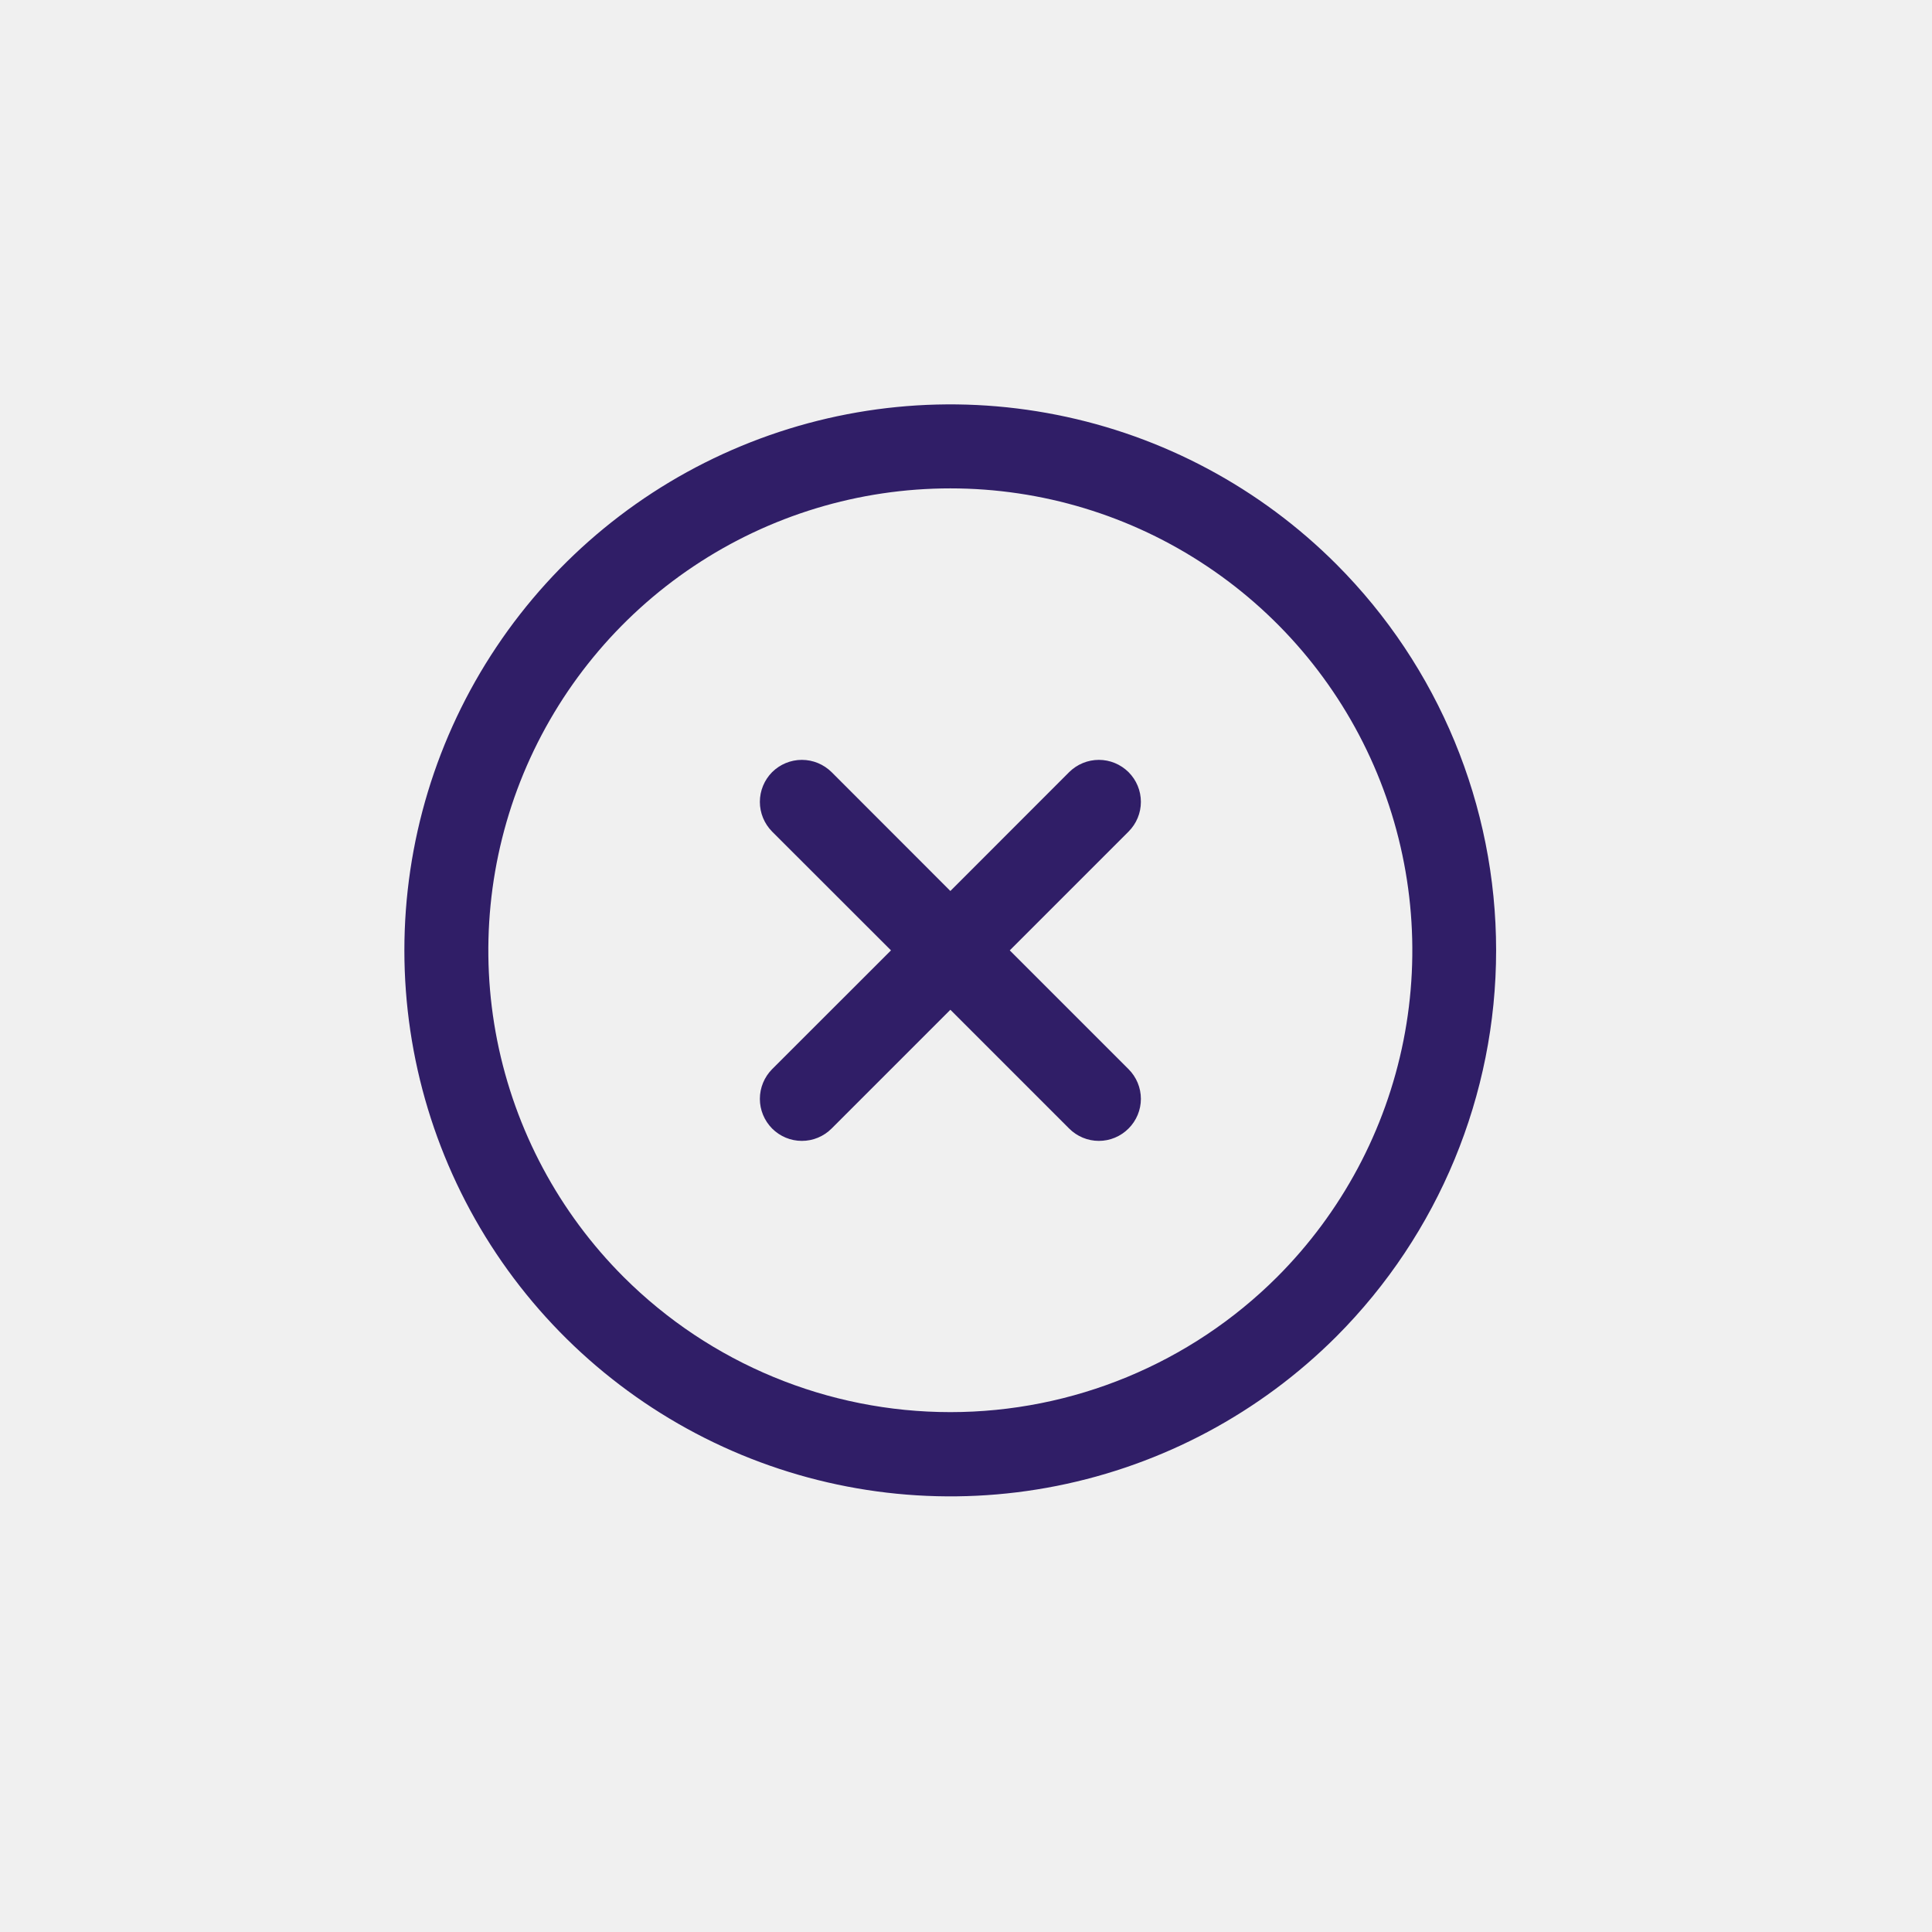
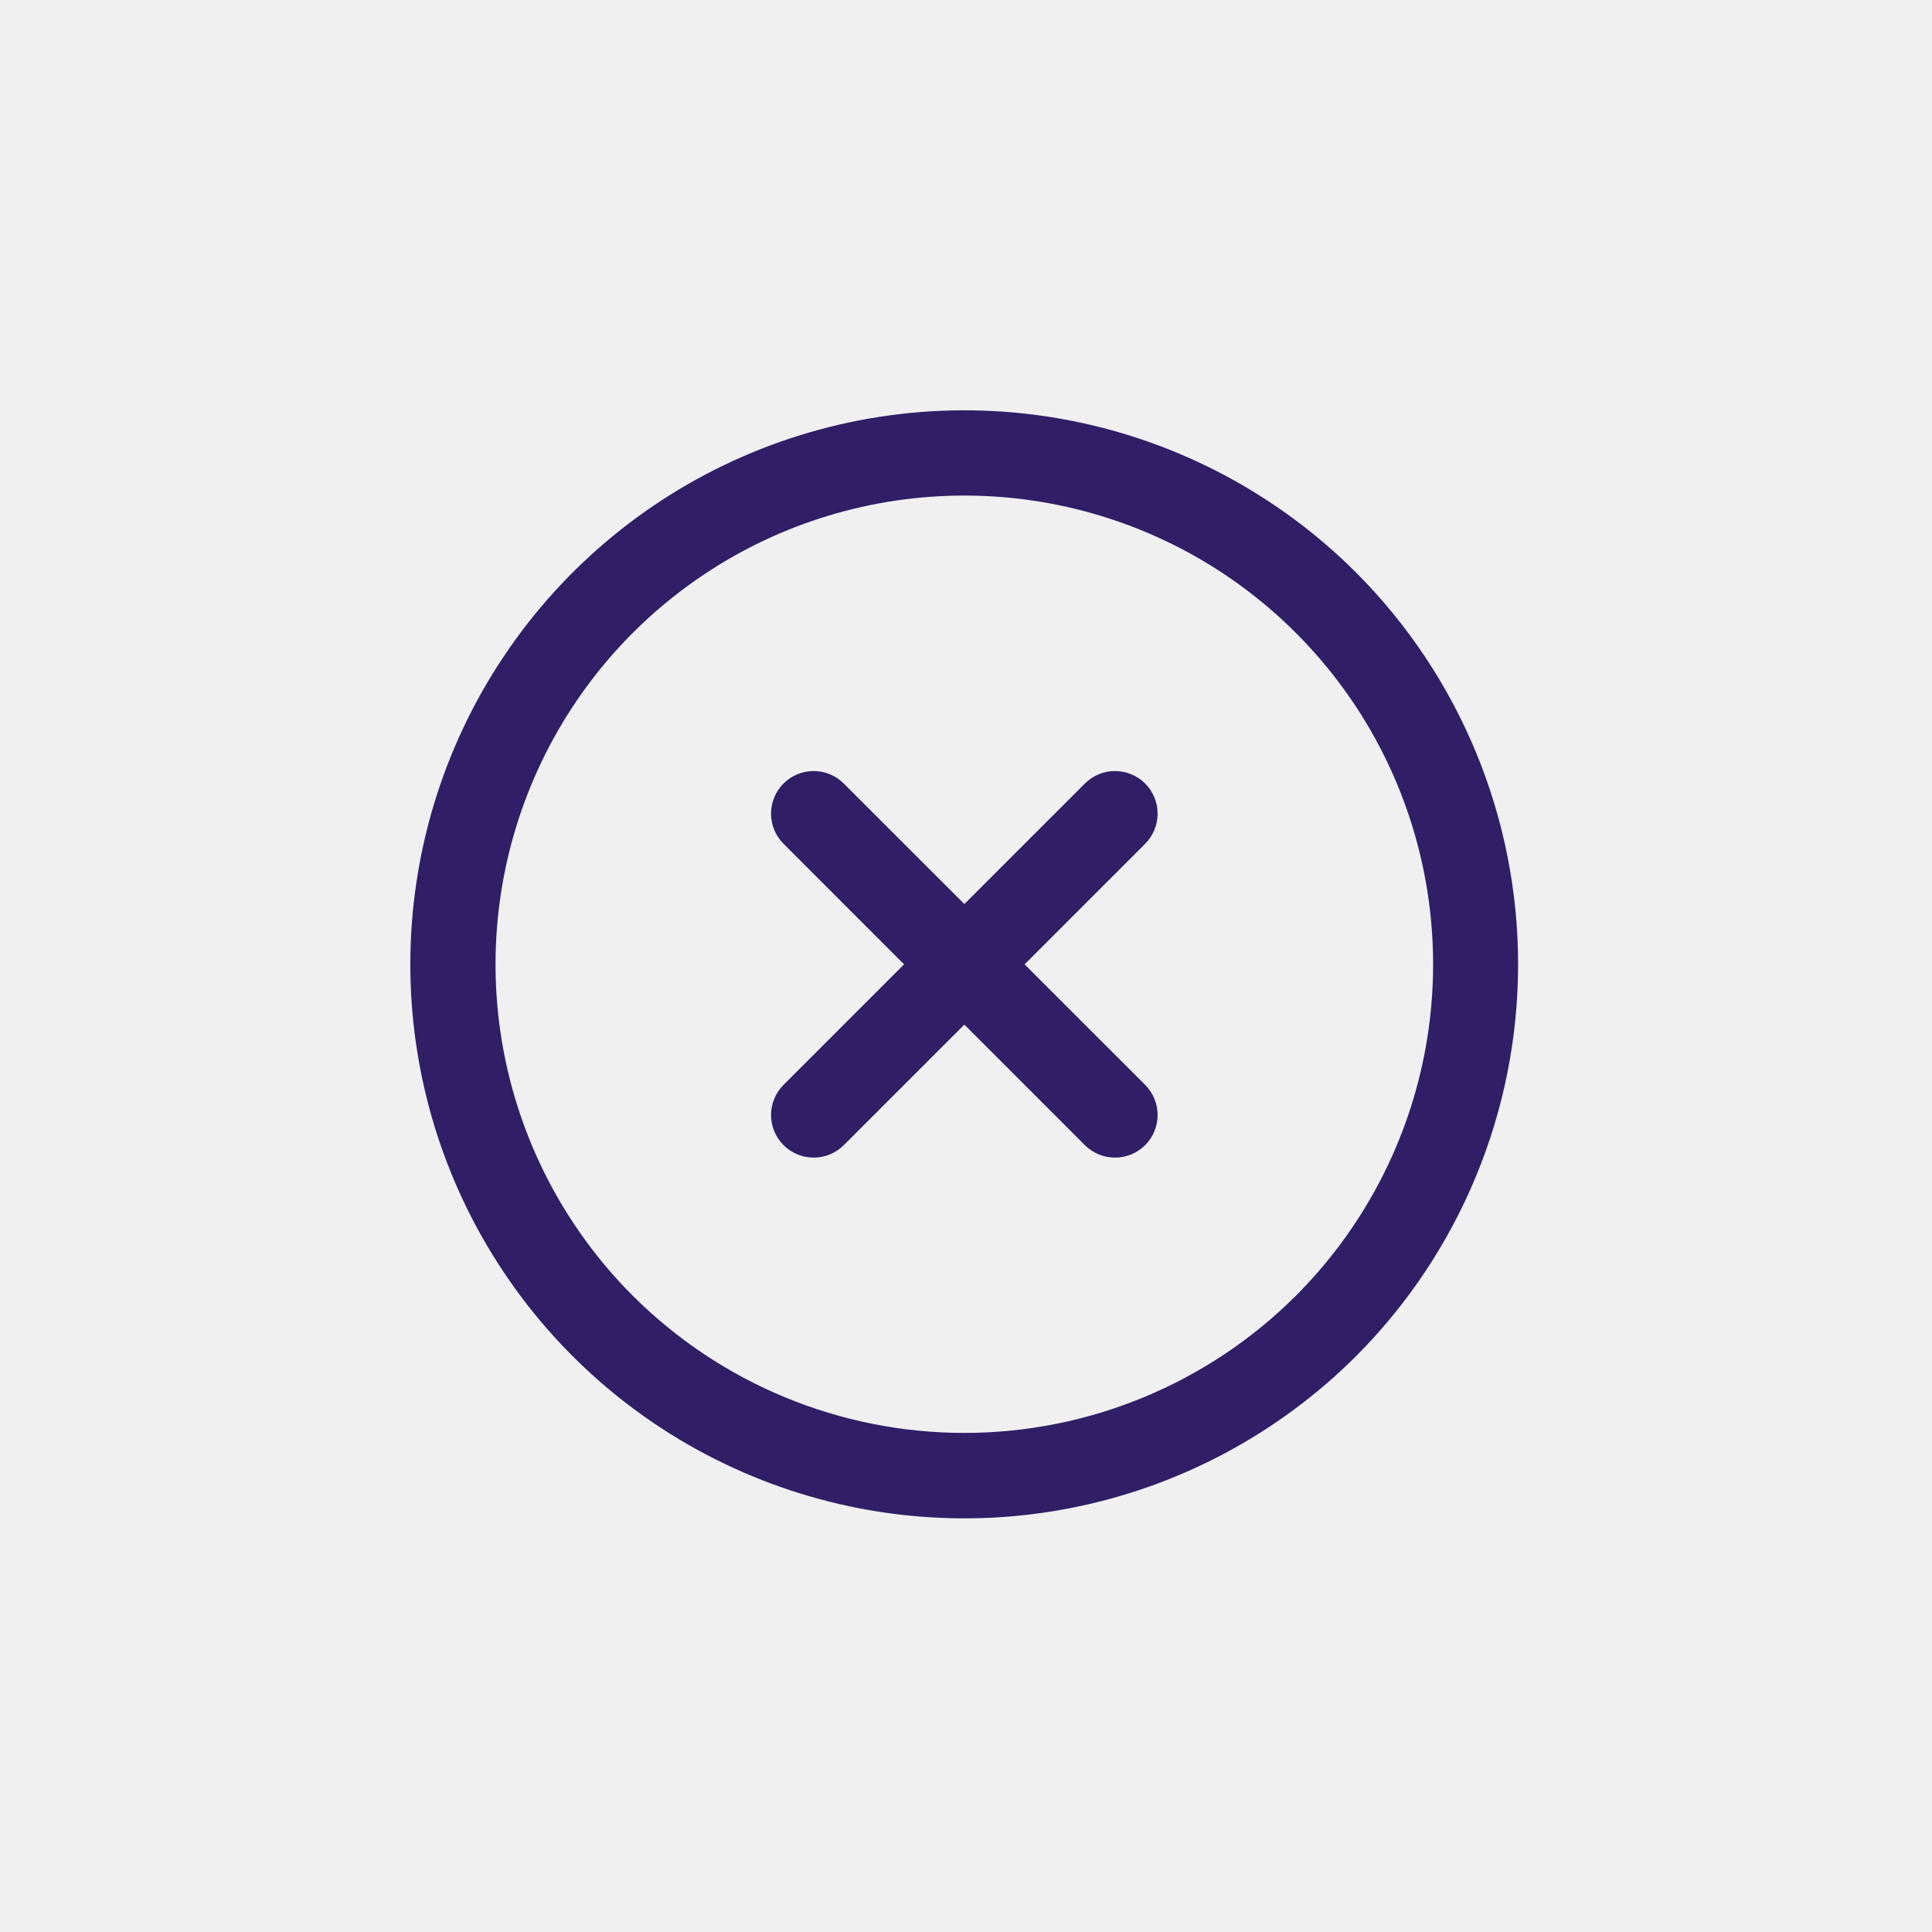
- <svg xmlns="http://www.w3.org/2000/svg" width="23" height="23" viewBox="0 0 23 23" fill="none">
+ <svg xmlns="http://www.w3.org/2000/svg" width="34" height="34" viewBox="0 0 34 34" fill="none">
  <g clip-path="url(#clip0_16_337)">
-     <path d="M15.91 6.718C15.001 5.808 13.843 5.189 12.582 4.939C11.321 4.688 10.014 4.817 8.826 5.309C7.639 5.8 6.623 6.634 5.909 7.703C5.195 8.771 4.814 10.028 4.814 11.314C4.814 12.599 5.195 13.856 5.909 14.925C6.623 15.994 7.639 16.827 8.826 17.319C10.014 17.811 11.321 17.94 12.582 17.689C13.843 17.438 15.001 16.819 15.91 15.91C17.127 14.69 17.811 13.037 17.811 11.314C17.811 9.59 17.127 7.937 15.91 6.718ZM7.425 15.203C6.655 14.434 6.132 13.454 5.919 12.387C5.707 11.32 5.816 10.214 6.232 9.209C6.649 8.204 7.354 7.345 8.258 6.741C9.163 6.136 10.226 5.814 11.314 5.814C12.402 5.814 13.465 6.136 14.369 6.741C15.274 7.345 15.979 8.204 16.395 9.209C16.811 10.214 16.92 11.32 16.708 12.387C16.496 13.454 15.972 14.434 15.203 15.203C14.171 16.233 12.772 16.811 11.314 16.811C9.856 16.811 8.457 16.233 7.425 15.203ZM13.435 13.435C13.341 13.529 13.214 13.582 13.082 13.582C12.949 13.582 12.822 13.529 12.728 13.435L11.314 12.021L9.9 13.435C9.806 13.529 9.679 13.582 9.546 13.582C9.413 13.582 9.286 13.529 9.192 13.435C9.099 13.341 9.046 13.214 9.046 13.082C9.046 12.949 9.099 12.822 9.192 12.728L10.607 11.314L9.192 9.9C9.099 9.806 9.046 9.679 9.046 9.546C9.046 9.413 9.099 9.286 9.192 9.192C9.286 9.099 9.413 9.046 9.546 9.046C9.679 9.046 9.806 9.099 9.9 9.192L11.314 10.607L12.728 9.192C12.822 9.099 12.949 9.046 13.082 9.046C13.214 9.046 13.341 9.099 13.435 9.192C13.529 9.286 13.582 9.413 13.582 9.546C13.582 9.679 13.529 9.806 13.435 9.9L12.021 11.314L13.435 12.728C13.529 12.822 13.582 12.949 13.582 13.082C13.582 13.214 13.529 13.341 13.435 13.435Z" fill="#301E67" />
+     <path d="M23.865 10.076C22.501 8.713 20.764 7.784 18.873 7.408C16.981 7.032 15.021 7.225 13.239 7.963C11.458 8.701 9.935 9.95 8.864 11.554C7.792 13.157 7.221 15.042 7.221 16.971C7.221 18.899 7.792 20.784 8.864 22.387C9.935 23.991 11.458 25.241 13.239 25.978C15.021 26.716 16.981 26.91 18.873 26.533C20.764 26.157 22.501 25.228 23.865 23.865C25.691 22.035 26.716 19.556 26.716 16.971C26.716 14.386 25.691 11.906 23.865 10.076ZM11.137 22.804C9.983 21.65 9.197 20.18 8.879 18.58C8.561 16.98 8.724 15.321 9.349 13.813C9.973 12.306 11.03 11.018 12.387 10.111C13.744 9.204 15.339 8.721 16.971 8.721C18.602 8.721 20.197 9.204 21.554 10.111C22.911 11.018 23.968 12.306 24.593 13.813C25.217 15.321 25.38 16.98 25.062 18.58C24.744 20.18 23.958 21.65 22.804 22.804C21.256 24.349 19.158 25.217 16.971 25.217C14.783 25.217 12.685 24.349 11.137 22.804ZM20.153 20.153C20.012 20.293 19.821 20.372 19.622 20.372C19.423 20.372 19.233 20.293 19.092 20.153L16.971 18.031L14.849 20.153C14.709 20.293 14.518 20.372 14.319 20.372C14.12 20.372 13.929 20.293 13.789 20.153C13.648 20.012 13.569 19.821 13.569 19.622C13.569 19.423 13.648 19.233 13.789 19.092L15.91 16.971L13.789 14.849C13.648 14.709 13.569 14.518 13.569 14.319C13.569 14.12 13.648 13.929 13.789 13.789C13.929 13.648 14.12 13.569 14.319 13.569C14.518 13.569 14.709 13.648 14.849 13.789L16.971 15.91L19.092 13.789C19.233 13.648 19.423 13.569 19.622 13.569C19.821 13.569 20.012 13.648 20.153 13.789C20.293 13.929 20.372 14.12 20.372 14.319C20.372 14.518 20.293 14.709 20.153 14.849L18.031 16.971L20.153 19.092C20.293 19.233 20.372 19.423 20.372 19.622C20.372 19.821 20.293 20.012 20.153 20.153Z" fill="#301E67" />
  </g>
  <defs>
    <clipPath id="clip0_16_337">
-       <rect width="16" height="16" fill="white" transform="translate(0 11.3137) rotate(-45)" />
+       <rect width="24" height="24" fill="white" transform="translate(0 16.9706) rotate(-45)" />
    </clipPath>
  </defs>
</svg>
